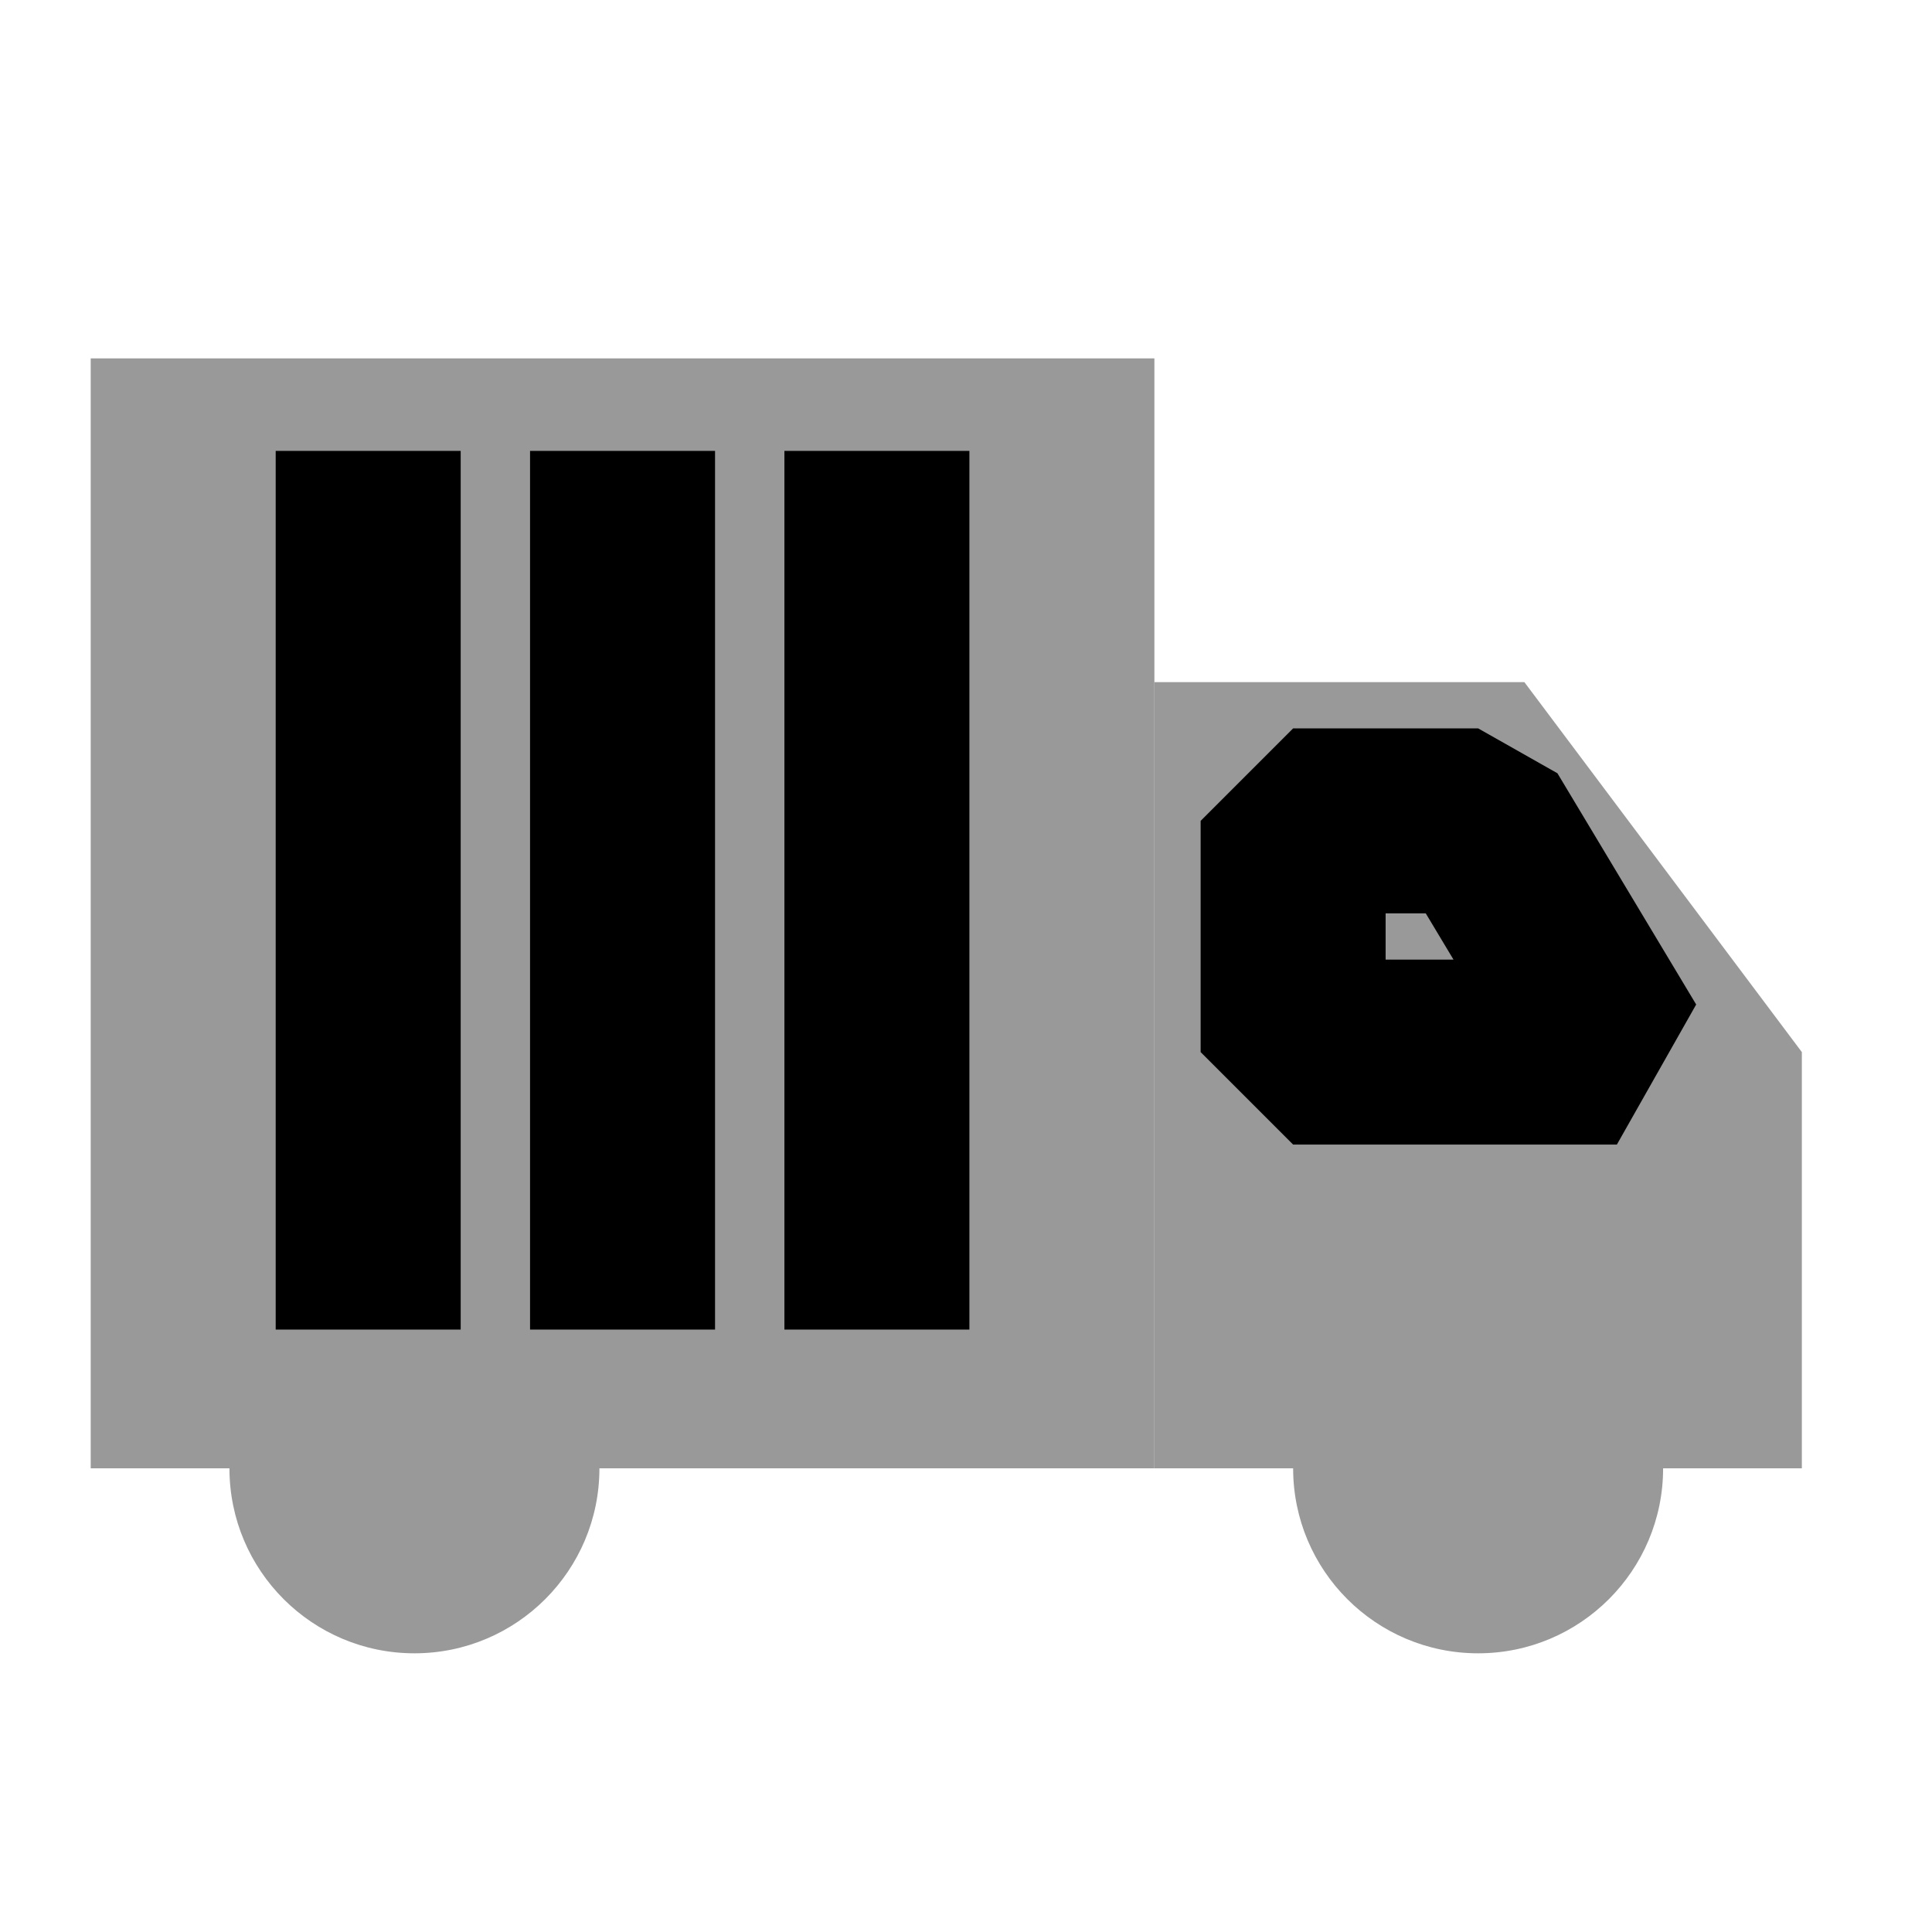
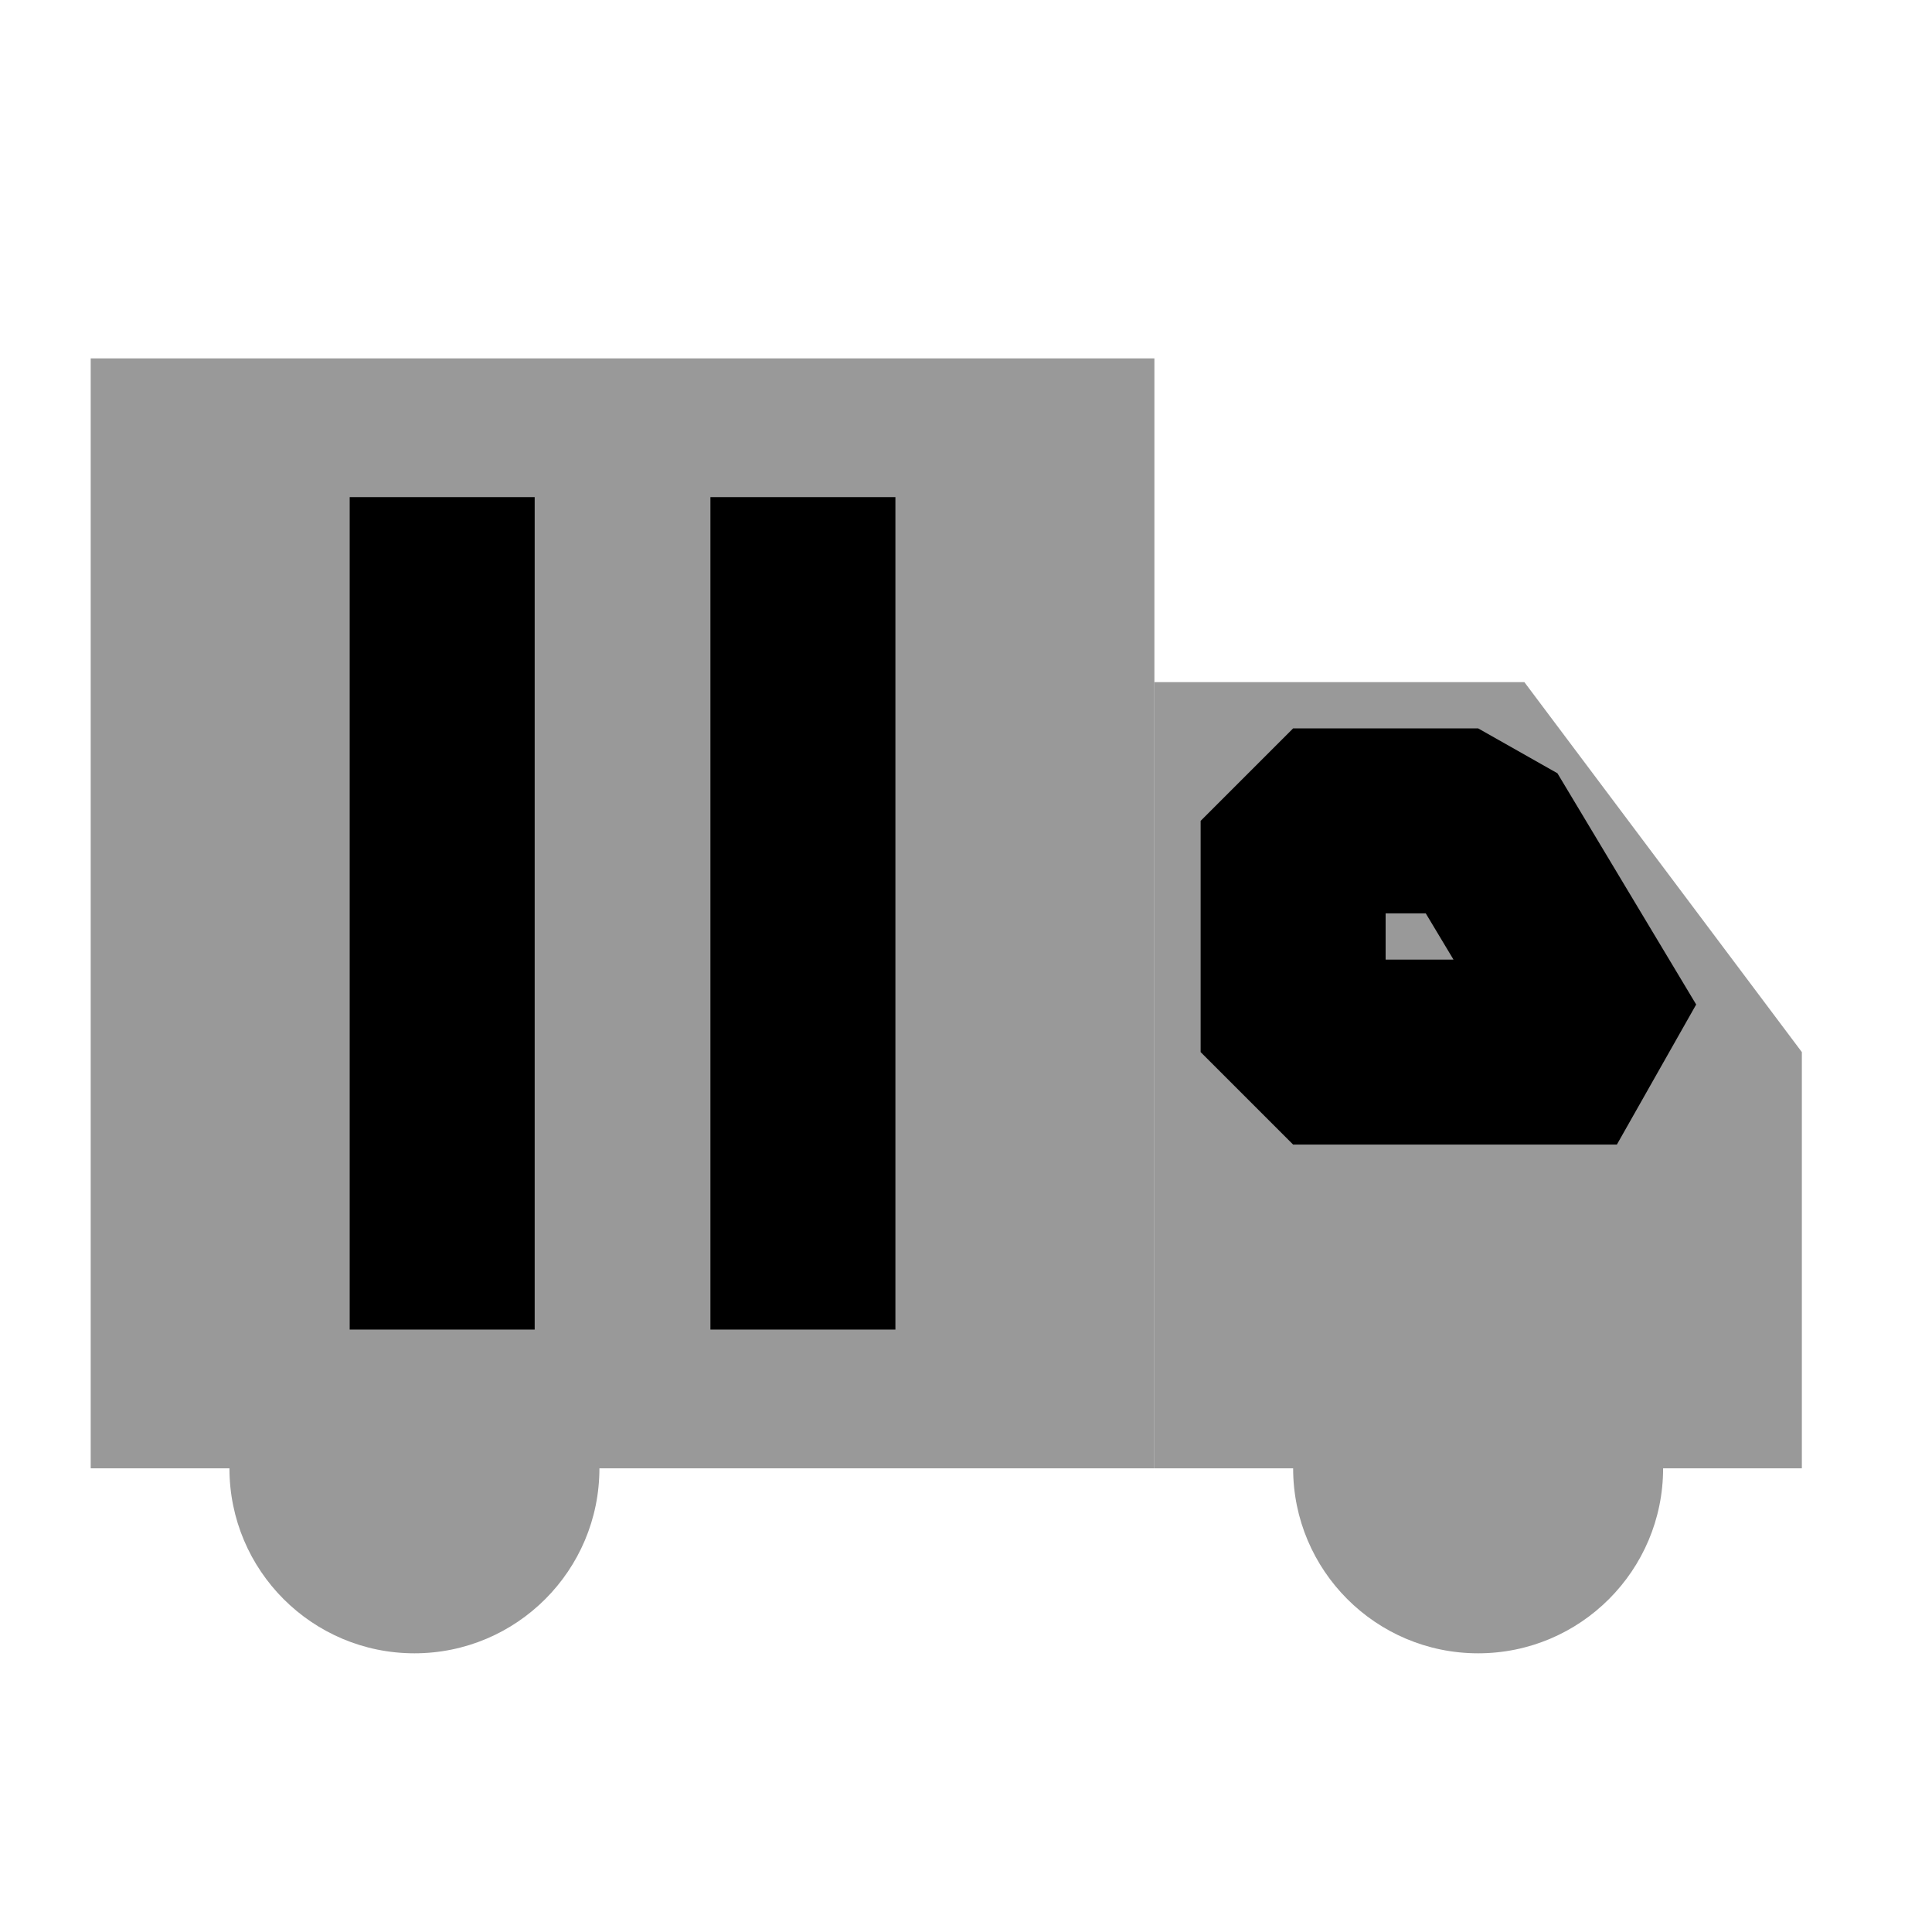
<svg xmlns="http://www.w3.org/2000/svg" viewBox="0 0 24 24" fill="currentColor" fill-rule="evenodd">
  <g data-ajuste="1" transform="translate(11.755 12.495) scale(1.149) translate(-11.75 -12.5)">
    <g class="ff-secondary" opacity=".4">
      <path d="M14 9h4l3 4v4.5h-7z" />
      <path d="M2.5 5.5h11.5v12H2.5z" />
      <path d="M4 17.5a2 2 0 1 0 4 0a2 2 0 1 0 -4 0z" />
      <path d="M15.5 17.5a2 2 0 1 0 4 0a2 2 0 1 0 -4 0z" />
    </g>
    <g class="ff-primary">
-       <path fill="none" stroke="currentColor" stroke-width="2" stroke-linecap="square" stroke-linejoin="bevel" d="M15.5 10.5h2l1.5 2.5h-3.5zM5.5 7.5v7.5M8.25 7.5v7.5M11 7.5v7.5" />
+       <path fill="none" stroke="currentColor" stroke-width="2" stroke-linecap="square" stroke-linejoin="bevel" d="M15.5 10.5h2l1.5 2.5h-3.5zM6.3 8v7M10.2 8v7" />
    </g>
  </g>
</svg>
